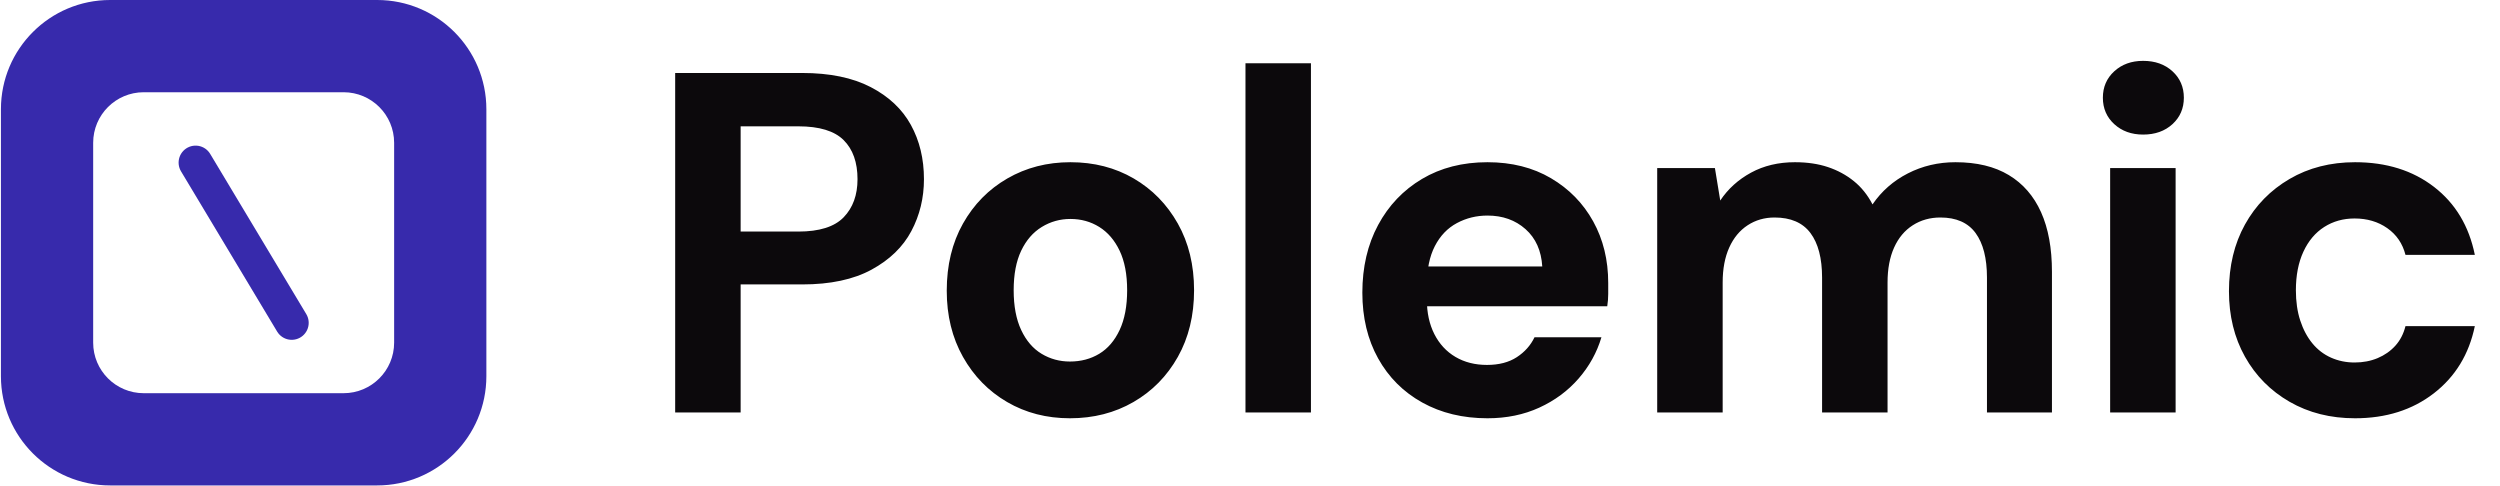
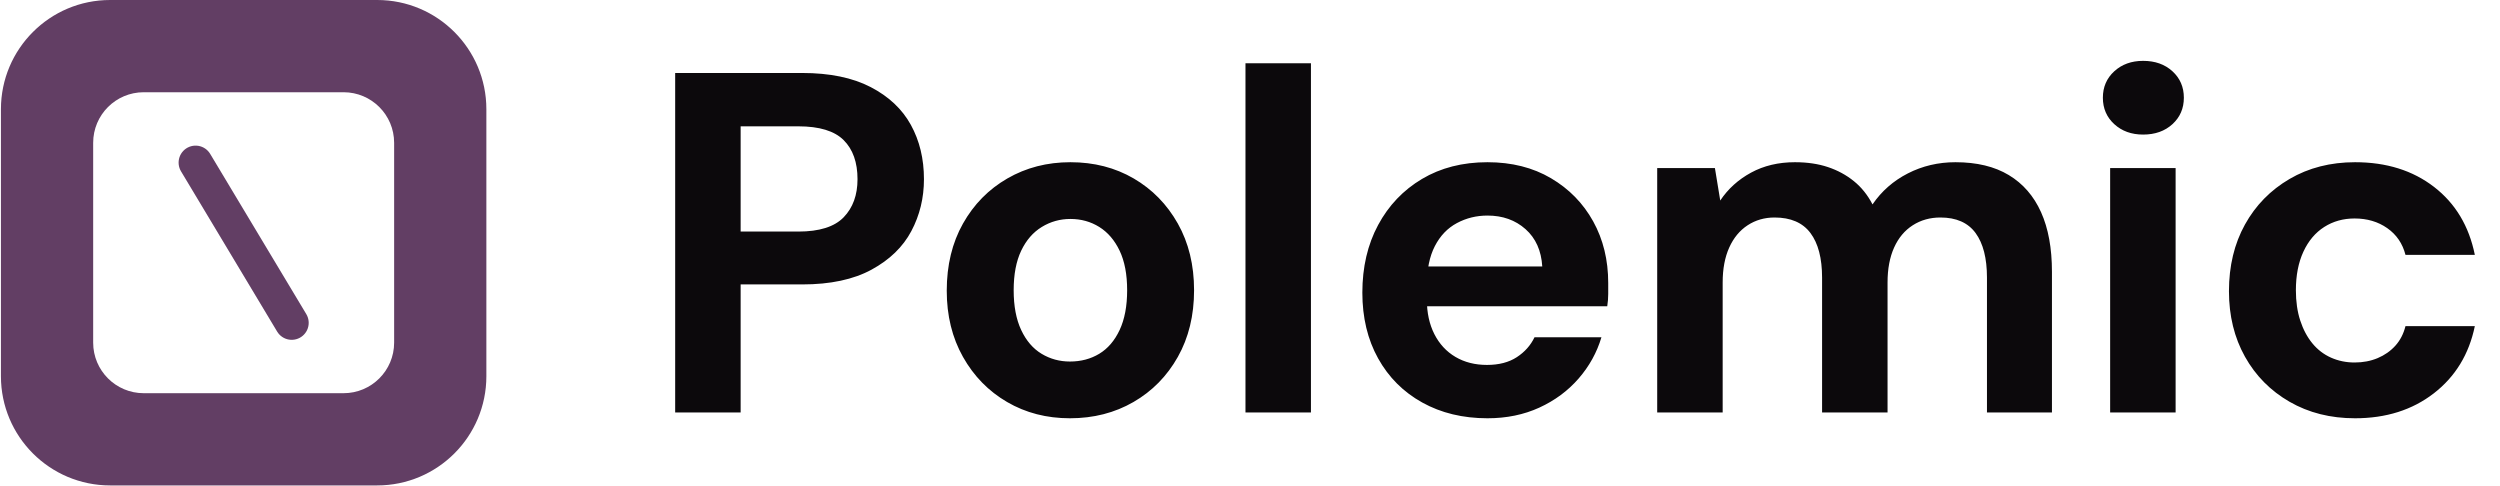
<svg xmlns="http://www.w3.org/2000/svg" viewBox="0 0 515.13 100.10" width="515" height="100">
-   <path fill="#372AAC" fill-rule="evenodd" d="M22.522 0.000 h55.055 a22.522 22.522 0 0 1 22.522 22.522 v55.055 a22.522 22.522 0 0 1 -22.522 22.522 h-55.055 a22.522 22.522 0 0 1 -22.522 -22.522 v-55.055 a22.522 22.522 0 0 1 22.522 -22.522 z M29.445 19.019 h41.209 a10.426 10.426 0 0 1 10.426 10.426 v41.209 a10.426 10.426 0 0 1 -10.426 10.426 h-41.209 a10.426 10.426 0 0 1 -10.426 -10.426 v-41.209 a10.426 10.426 0 0 1 10.426 -10.426 z" />
-   <path d="M40.14 33.53 L59.96 66.57" stroke="#372AAC" stroke-width="7.007" stroke-linecap="round" fill="none" />
+   <path fill="#623E64" fill-rule="evenodd" d="M22.522 0.000 h55.055 a22.522 22.522 0 0 1 22.522 22.522 v55.055 a22.522 22.522 0 0 1 -22.522 22.522 h-55.055 a22.522 22.522 0 0 1 -22.522 -22.522 v-55.055 a22.522 22.522 0 0 1 22.522 -22.522 z M29.445 19.019 h41.209 a10.426 10.426 0 0 1 10.426 10.426 v41.209 a10.426 10.426 0 0 1 -10.426 10.426 h-41.209 a10.426 10.426 0 0 1 -10.426 -10.426 v-41.209 a10.426 10.426 0 0 1 10.426 -10.426 z" />
+   <path d="M40.14 33.53 L59.96 66.57" stroke="#623E64" stroke-width="7.007" stroke-linecap="round" fill="none" />
  <path fill="#0C090C" transform="translate(132.132 85.050)" d="M6.9 0.0V-70.0H33.1Q41.6 -70.0 47.2 -67.1Q52.8 -64.2 55.5 -59.3Q58.2 -54.4 58.2 -48.1Q58.2 -42.3 55.6 -37.4Q53.0 -32.5 47.4 -29.45Q41.8 -26.4 33.1 -26.4H20.4V0.0ZM20.4 -37.3H32.3Q38.8 -37.3 41.65 -40.25Q44.5 -43.2 44.5 -48.1Q44.5 -53.3 41.65 -56.15Q38.8 -59.0 32.3 -59.0H20.4ZM88.3 1.2Q81.1 1.2 75.35 -2.15Q69.6 -5.5 66.25 -11.45Q62.9 -17.4 62.9 -25.1Q62.9 -33.0 66.25 -38.95Q69.6 -44.9 75.4 -48.25Q81.2 -51.6 88.4 -51.6Q95.7 -51.6 101.45 -48.25Q107.2 -44.9 110.55 -38.95Q113.9 -33.0 113.9 -25.2Q113.9 -17.4 110.55 -11.45Q107.2 -5.5 101.4 -2.15Q95.6 1.2 88.3 1.2ZM88.3 -10.5Q91.7 -10.5 94.35 -12.1Q97.0 -13.7 98.55 -17.0Q100.1 -20.3 100.1 -25.2Q100.1 -30.1 98.55 -33.35Q97.0 -36.6 94.35 -38.25Q91.7 -39.9 88.4 -39.9Q85.2 -39.9 82.5 -38.25Q79.8 -36.6 78.25 -33.35Q76.7 -30.1 76.7 -25.2Q76.7 -20.3 78.25 -17.0Q79.8 -13.7 82.45 -12.1Q85.1 -10.5 88.3 -10.5ZM124.5 0.0V-72.0H138.0V0.0ZM174.4 1.2Q166.8 1.2 160.95 -2.05Q155.1 -5.3 151.85 -11.15Q148.6 -17.0 148.6 -24.7Q148.6 -32.6 151.85 -38.65Q155.1 -44.7 160.9 -48.15Q166.7 -51.6 174.4 -51.6Q181.9 -51.6 187.5 -48.3Q193.1 -45.0 196.2 -39.4Q199.3 -33.8 199.3 -26.7Q199.3 -25.7 199.3 -24.45Q199.3 -23.2 199.1 -21.9H158.2V-30.1H185.7Q185.4 -35.0 182.25 -37.8Q179.1 -40.6 174.4 -40.6Q171.0 -40.6 168.1 -39.05Q165.2 -37.5 163.55 -34.3Q161.9 -31.1 161.9 -26.2V-23.3Q161.9 -19.2 163.45 -16.15Q165.0 -13.1 167.8 -11.45Q170.6 -9.8 174.3 -9.8Q178.0 -9.8 180.45 -11.4Q182.9 -13.0 184.1 -15.5H197.9Q196.5 -10.8 193.2 -7.0Q189.9 -3.2 185.1 -1.0Q180.3 1.2 174.4 1.2ZM209.4 0.0V-50.4H221.3L222.4 -43.7Q224.8 -47.3 228.75 -49.45Q232.7 -51.6 237.8 -51.6Q241.6 -51.6 244.6 -50.6Q247.6 -49.6 249.95 -47.7Q252.3 -45.8 253.8 -42.9Q256.6 -47.0 261.1 -49.3Q265.6 -51.6 270.9 -51.6Q277.5 -51.6 281.9 -48.95Q286.3 -46.3 288.55 -41.3Q290.8 -36.3 290.8 -29.0V0.0H277.4V-27.8Q277.4 -33.8 275.05 -37.0Q272.7 -40.2 267.8 -40.2Q264.6 -40.2 262.1 -38.6Q259.6 -37.0 258.25 -34.0Q256.9 -31.0 256.9 -26.8V0.0H243.4V-27.8Q243.4 -33.8 241.0 -37.0Q238.6 -40.2 233.6 -40.2Q230.5 -40.2 228.05 -38.6Q225.6 -37.0 224.25 -34.0Q222.9 -31.0 222.9 -26.8V0.0ZM302.8 0.0V-50.4H316.3V0.0ZM309.6 -57.3Q306 -57.3 303.65 -59.45Q301.3 -61.6 301.3 -64.9Q301.3 -68.2 303.65 -70.35Q306 -72.5 309.6 -72.5Q313.3 -72.5 315.65 -70.35Q318 -68.2 318 -64.9Q318 -61.6 315.65 -59.45Q313.3 -57.3 309.6 -57.3ZM353.3 1.2Q345.7 1.2 339.8 -2.2Q333.9 -5.6 330.6 -11.5Q327.3 -17.4 327.3 -25.0Q327.3 -32.8 330.6 -38.75Q333.9 -44.7 339.8 -48.15Q345.7 -51.6 353.3 -51.6Q363.0 -51.6 369.6 -46.5Q376.2 -41.4 378.0 -32.5H363.7Q362.8 -36.0 359.95 -38.0Q357.1 -40.0 353.2 -40.0Q349.7 -40.0 346.95 -38.25Q344.2 -36.5 342.65 -33.15Q341.1 -29.8 341.1 -25.2Q341.1 -21.7 342.0 -18.95Q342.9 -16.2 344.5 -14.25Q346.1 -12.3 348.35 -11.3Q350.6 -10.3 353.2 -10.3Q355.8 -10.3 357.95 -11.2Q360.1 -12.1 361.6 -13.75Q363.1 -15.4 363.7 -17.8H378.0Q376.2 -9.1 369.55 -3.95Q362.9 1.2 353.3 1.2Z" />
</svg>
